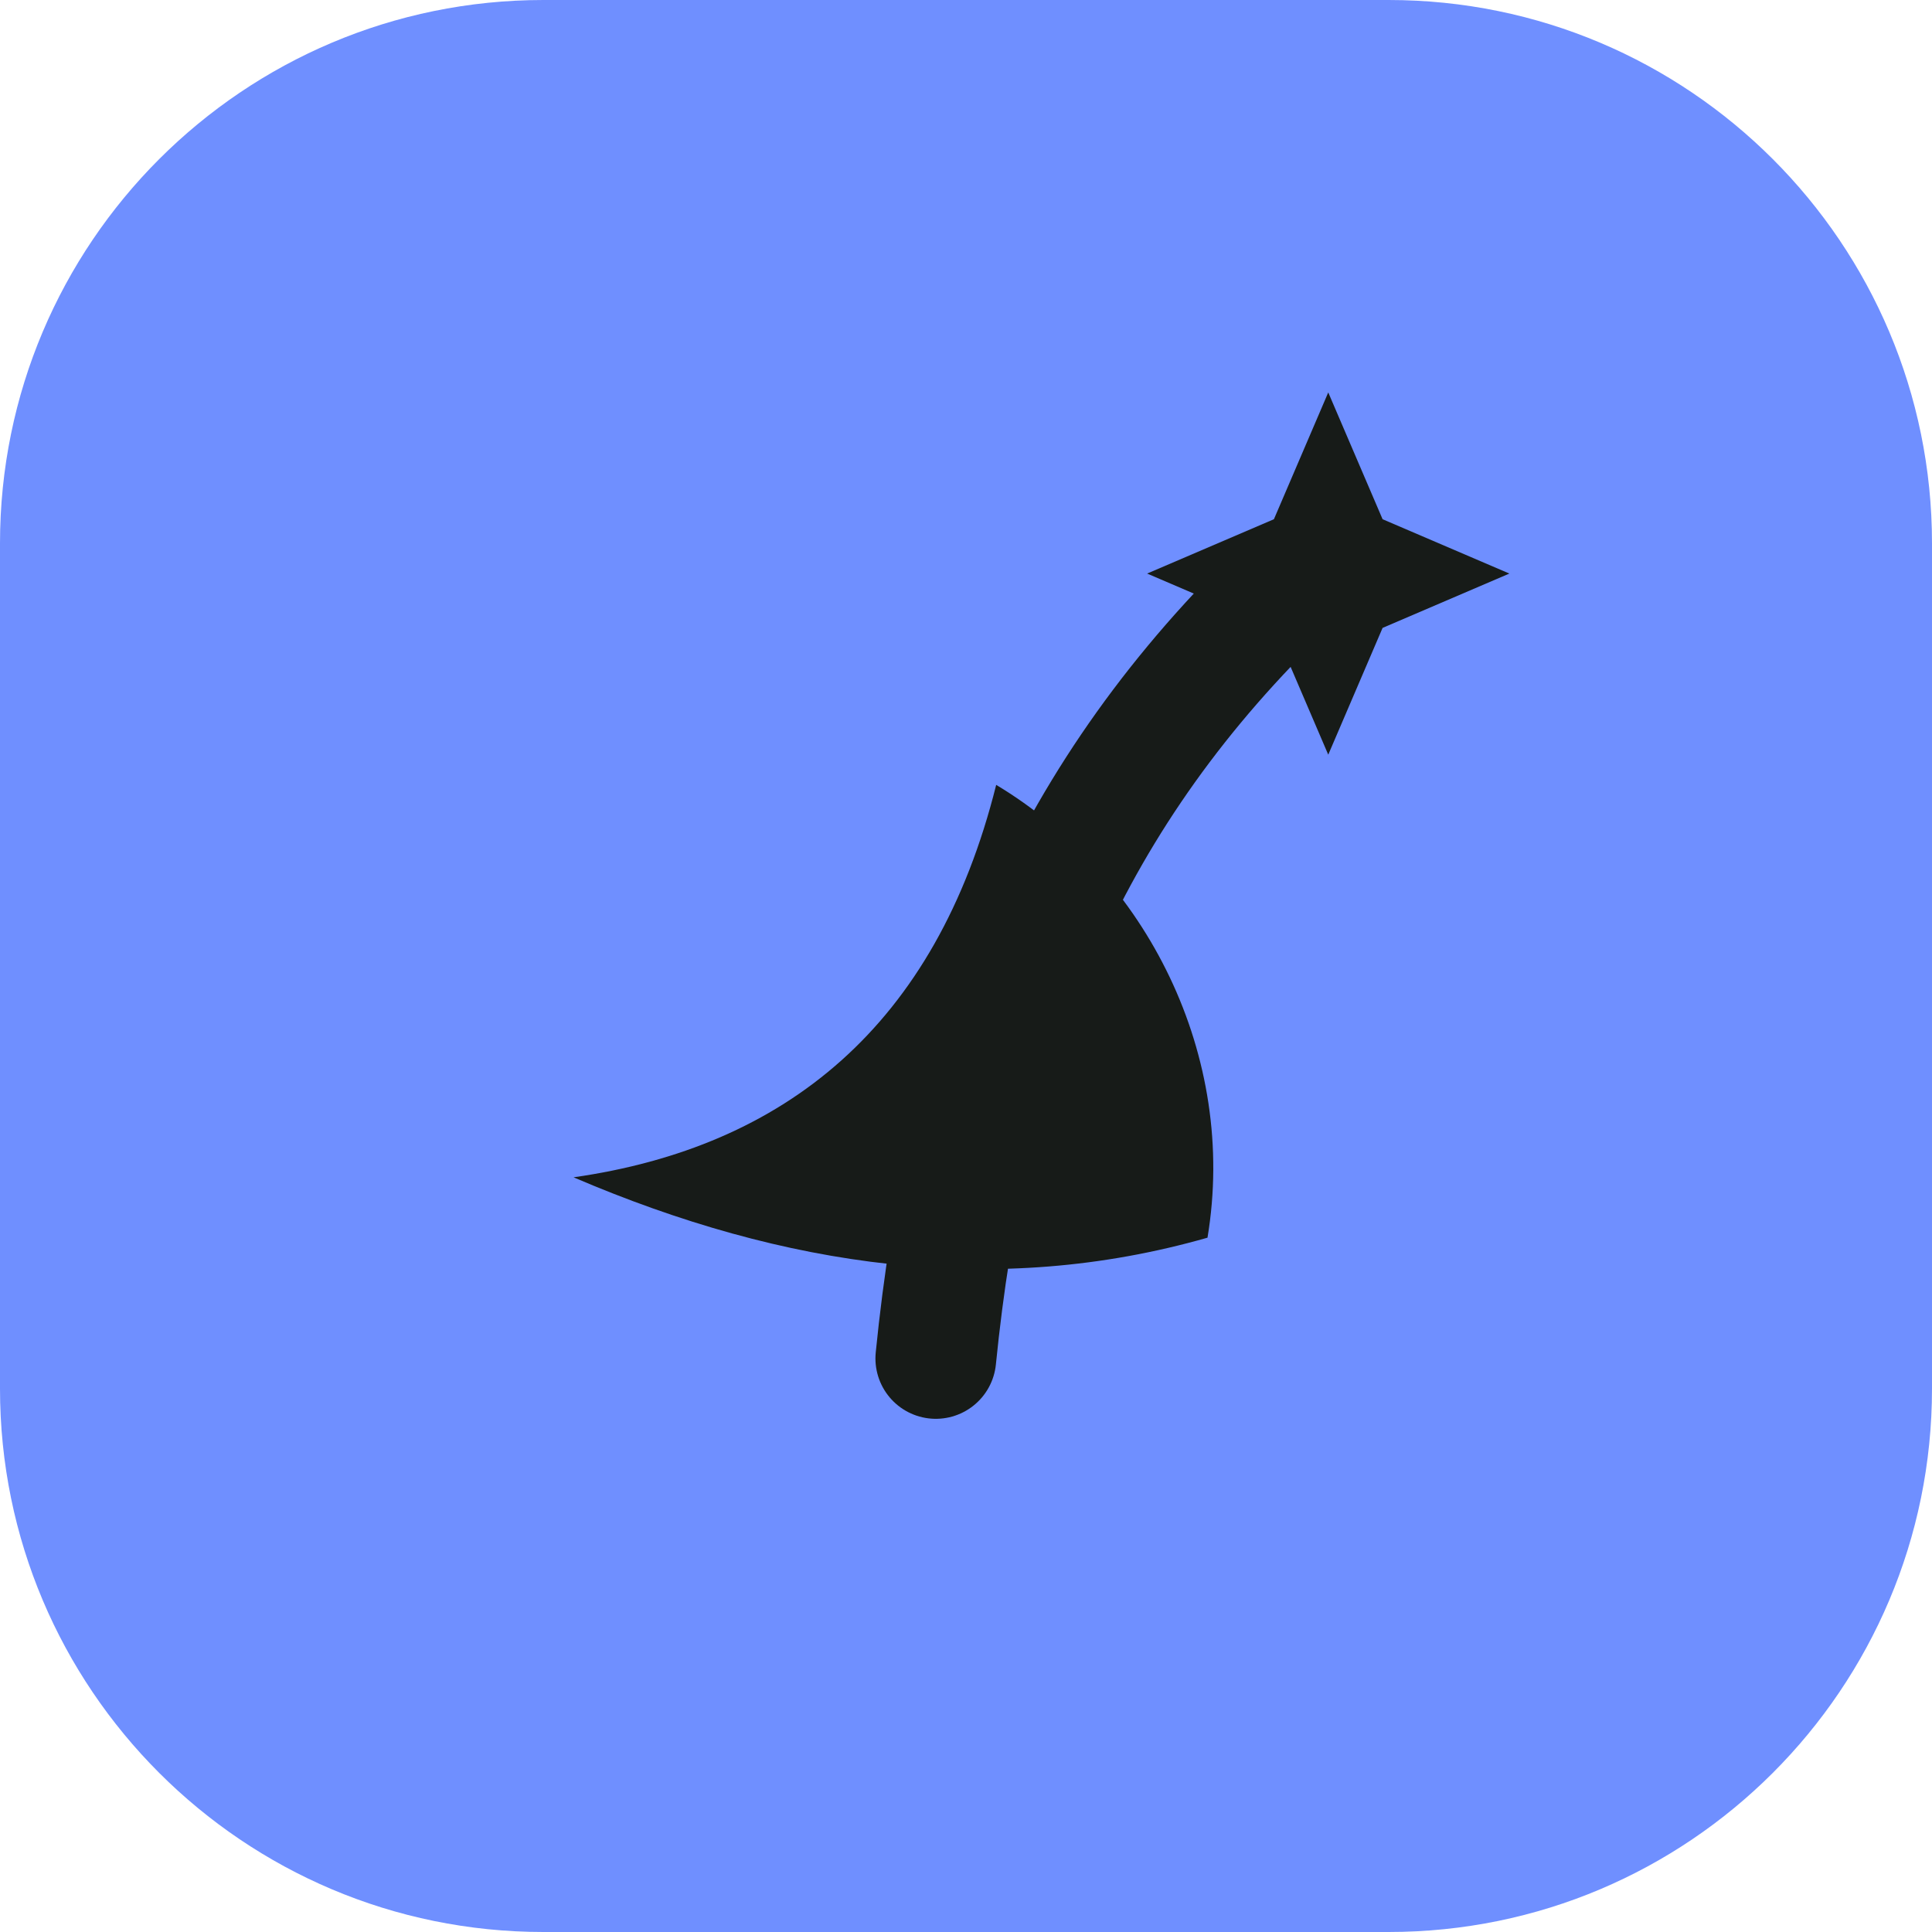
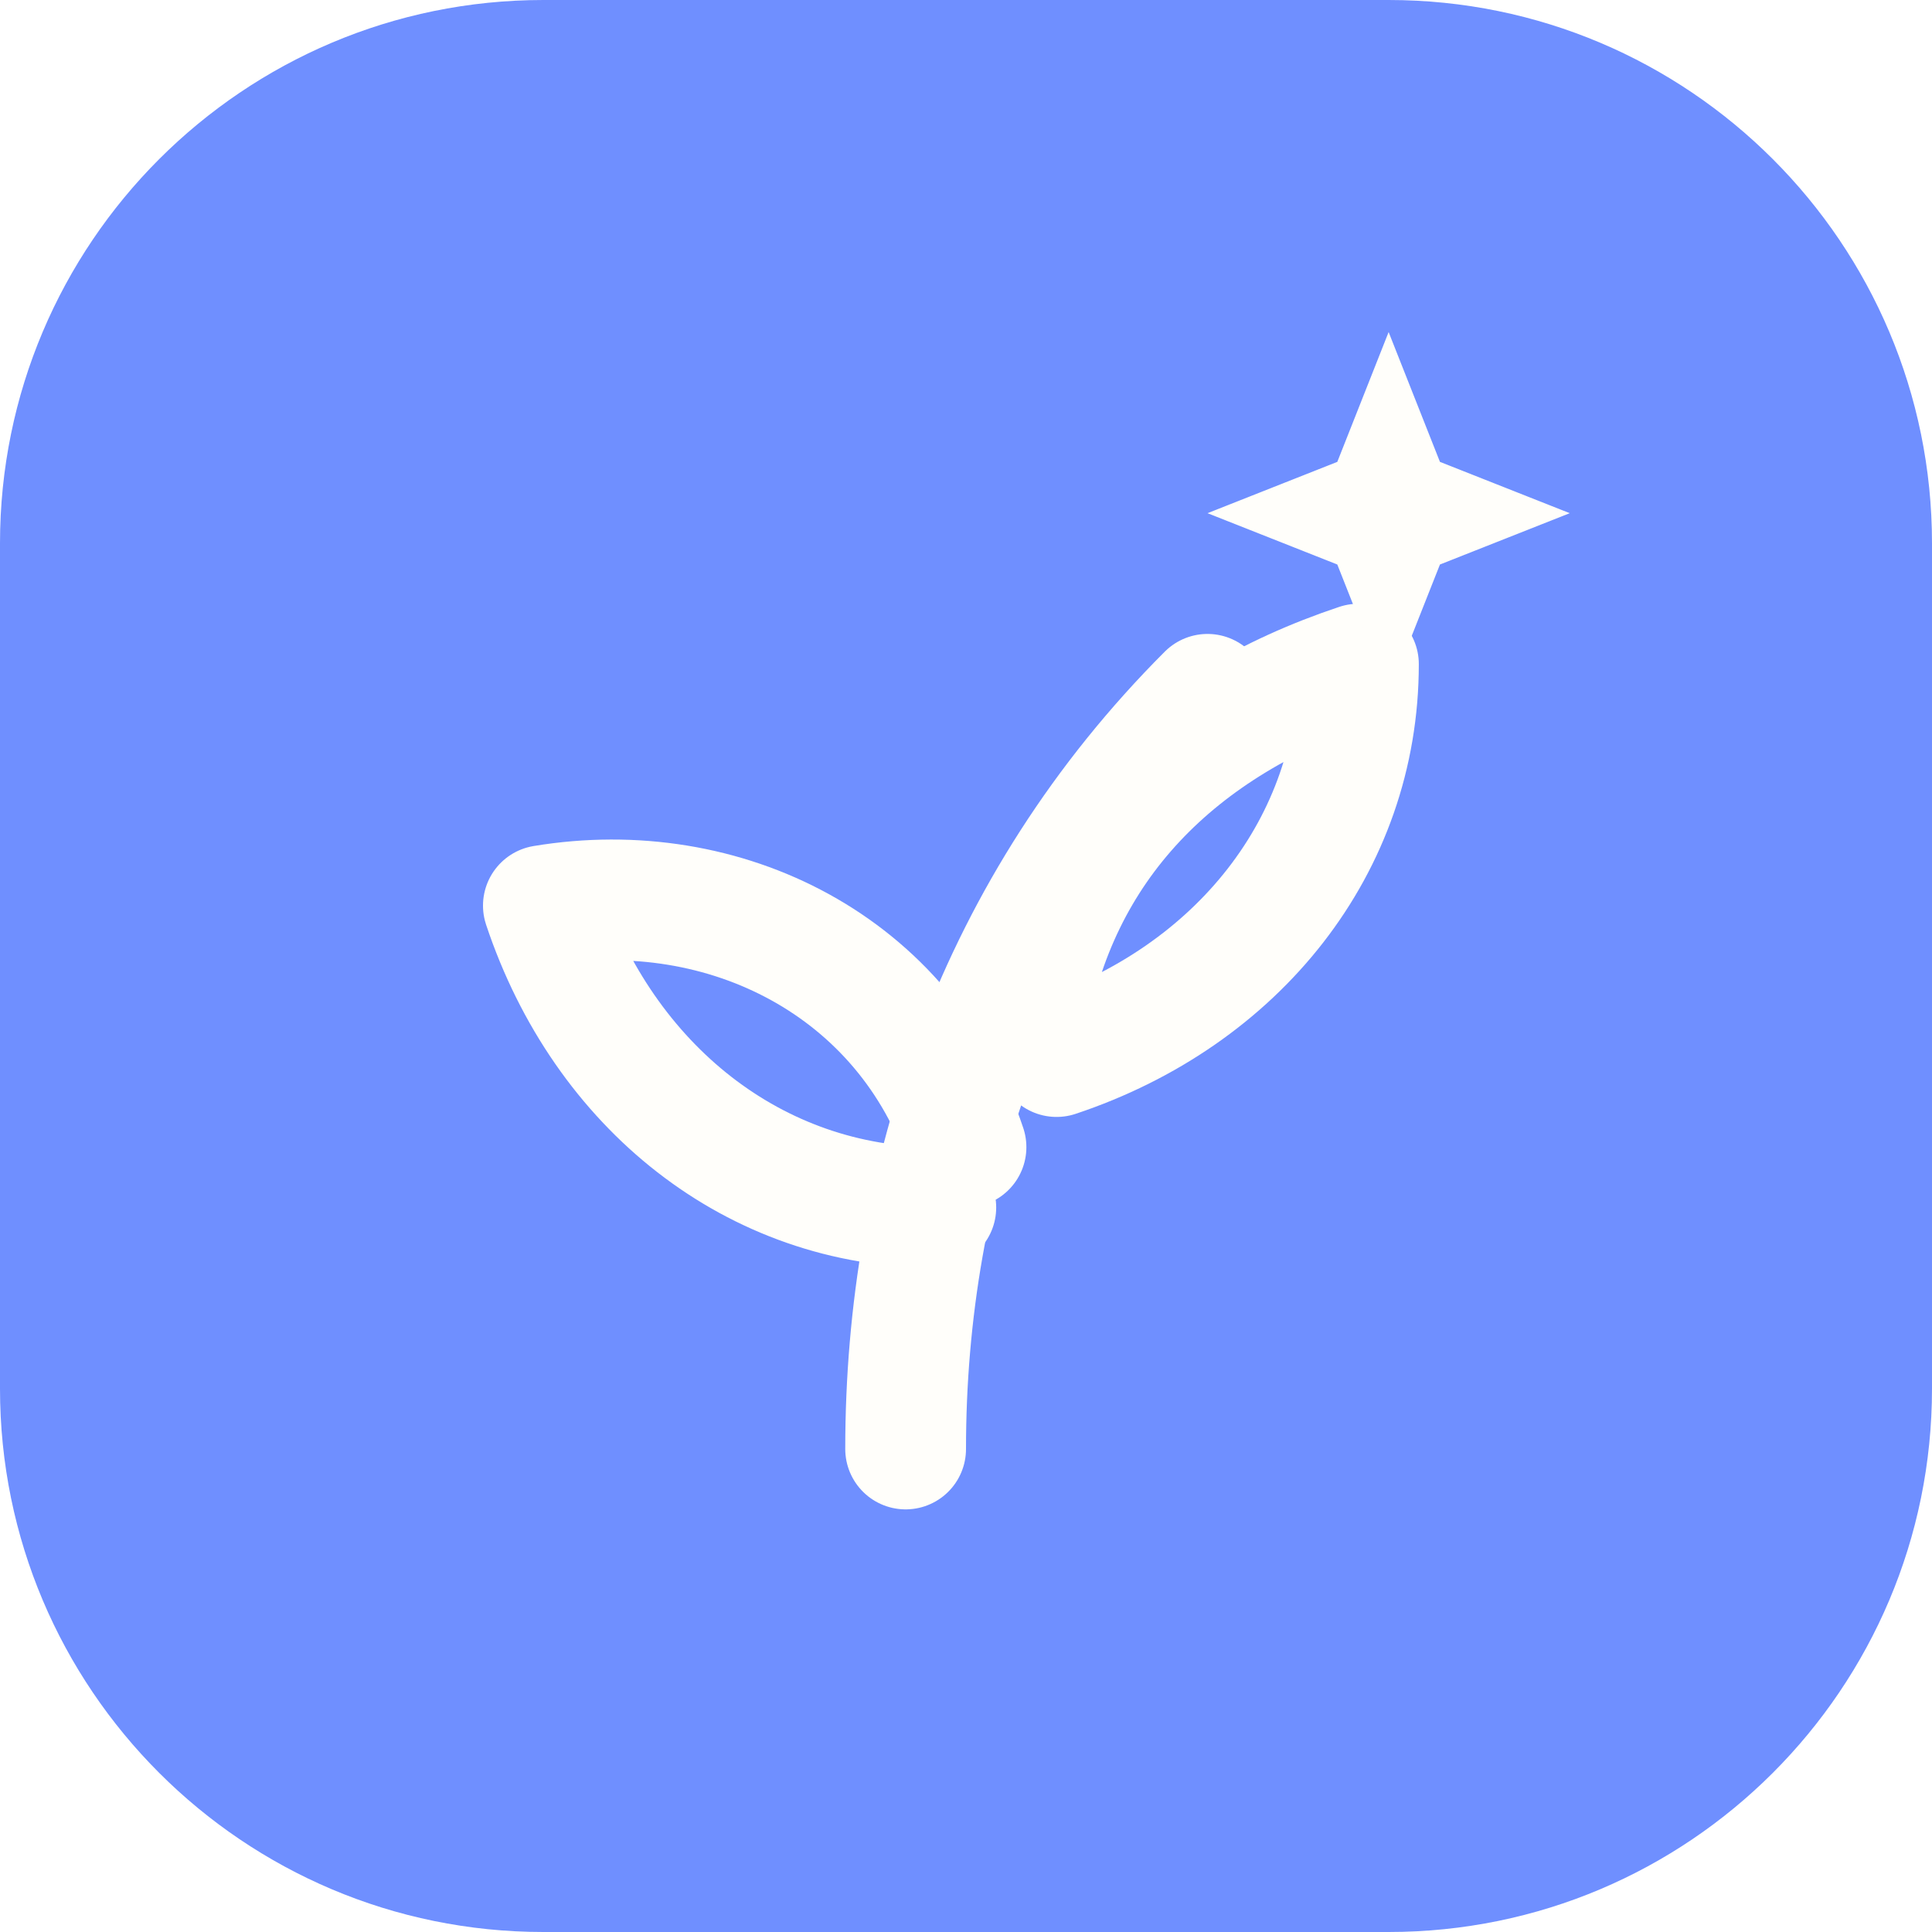
<svg xmlns="http://www.w3.org/2000/svg" viewBox="0 0 64 64" role="img" aria-labelledby="title">
  <rect width="64" height="64" rx="18" fill="#6f8fff" />
-   <path d="M19 39c7-1 12-5 14-13 5 3 8 9 7 15-7 2-14 1-21-2Z" fill="#171b18" />
-   <path d="M31 45c1-10 4-18 11-25" fill="none" stroke="#171b18" stroke-width="4" stroke-linecap="round" />
-   <path d="m44 13 1.8 4.2L50 19l-4.2 1.8L44 25l-1.8-4.2L38 19l4.2-1.8L44 13Z" fill="#171b18" />
+   <path d="M30 48 C30 39 33 30 40 23" fill="none" stroke="#fffefa" stroke-width="4" stroke-linecap="round" />
+   <path d="M31 40 C25 40 20 36 18 30 C24 29 30 32 32 38" fill="none" stroke="#fffefa" stroke-width="4" stroke-linecap="round" stroke-linejoin="round" />
+   <path d="M34 34 C35 28 39 24 45 22 C45 28 41 33 35 35" fill="none" stroke="#fffefa" stroke-width="4" stroke-linecap="round" stroke-linejoin="round" />
+   <path d="m46 11 1.7 4.3L52 17l-4.3 1.7L46 23l-1.7-4.3L40 17l4.3-1.7L46 11Z" fill="#fffefa" />
</svg>
